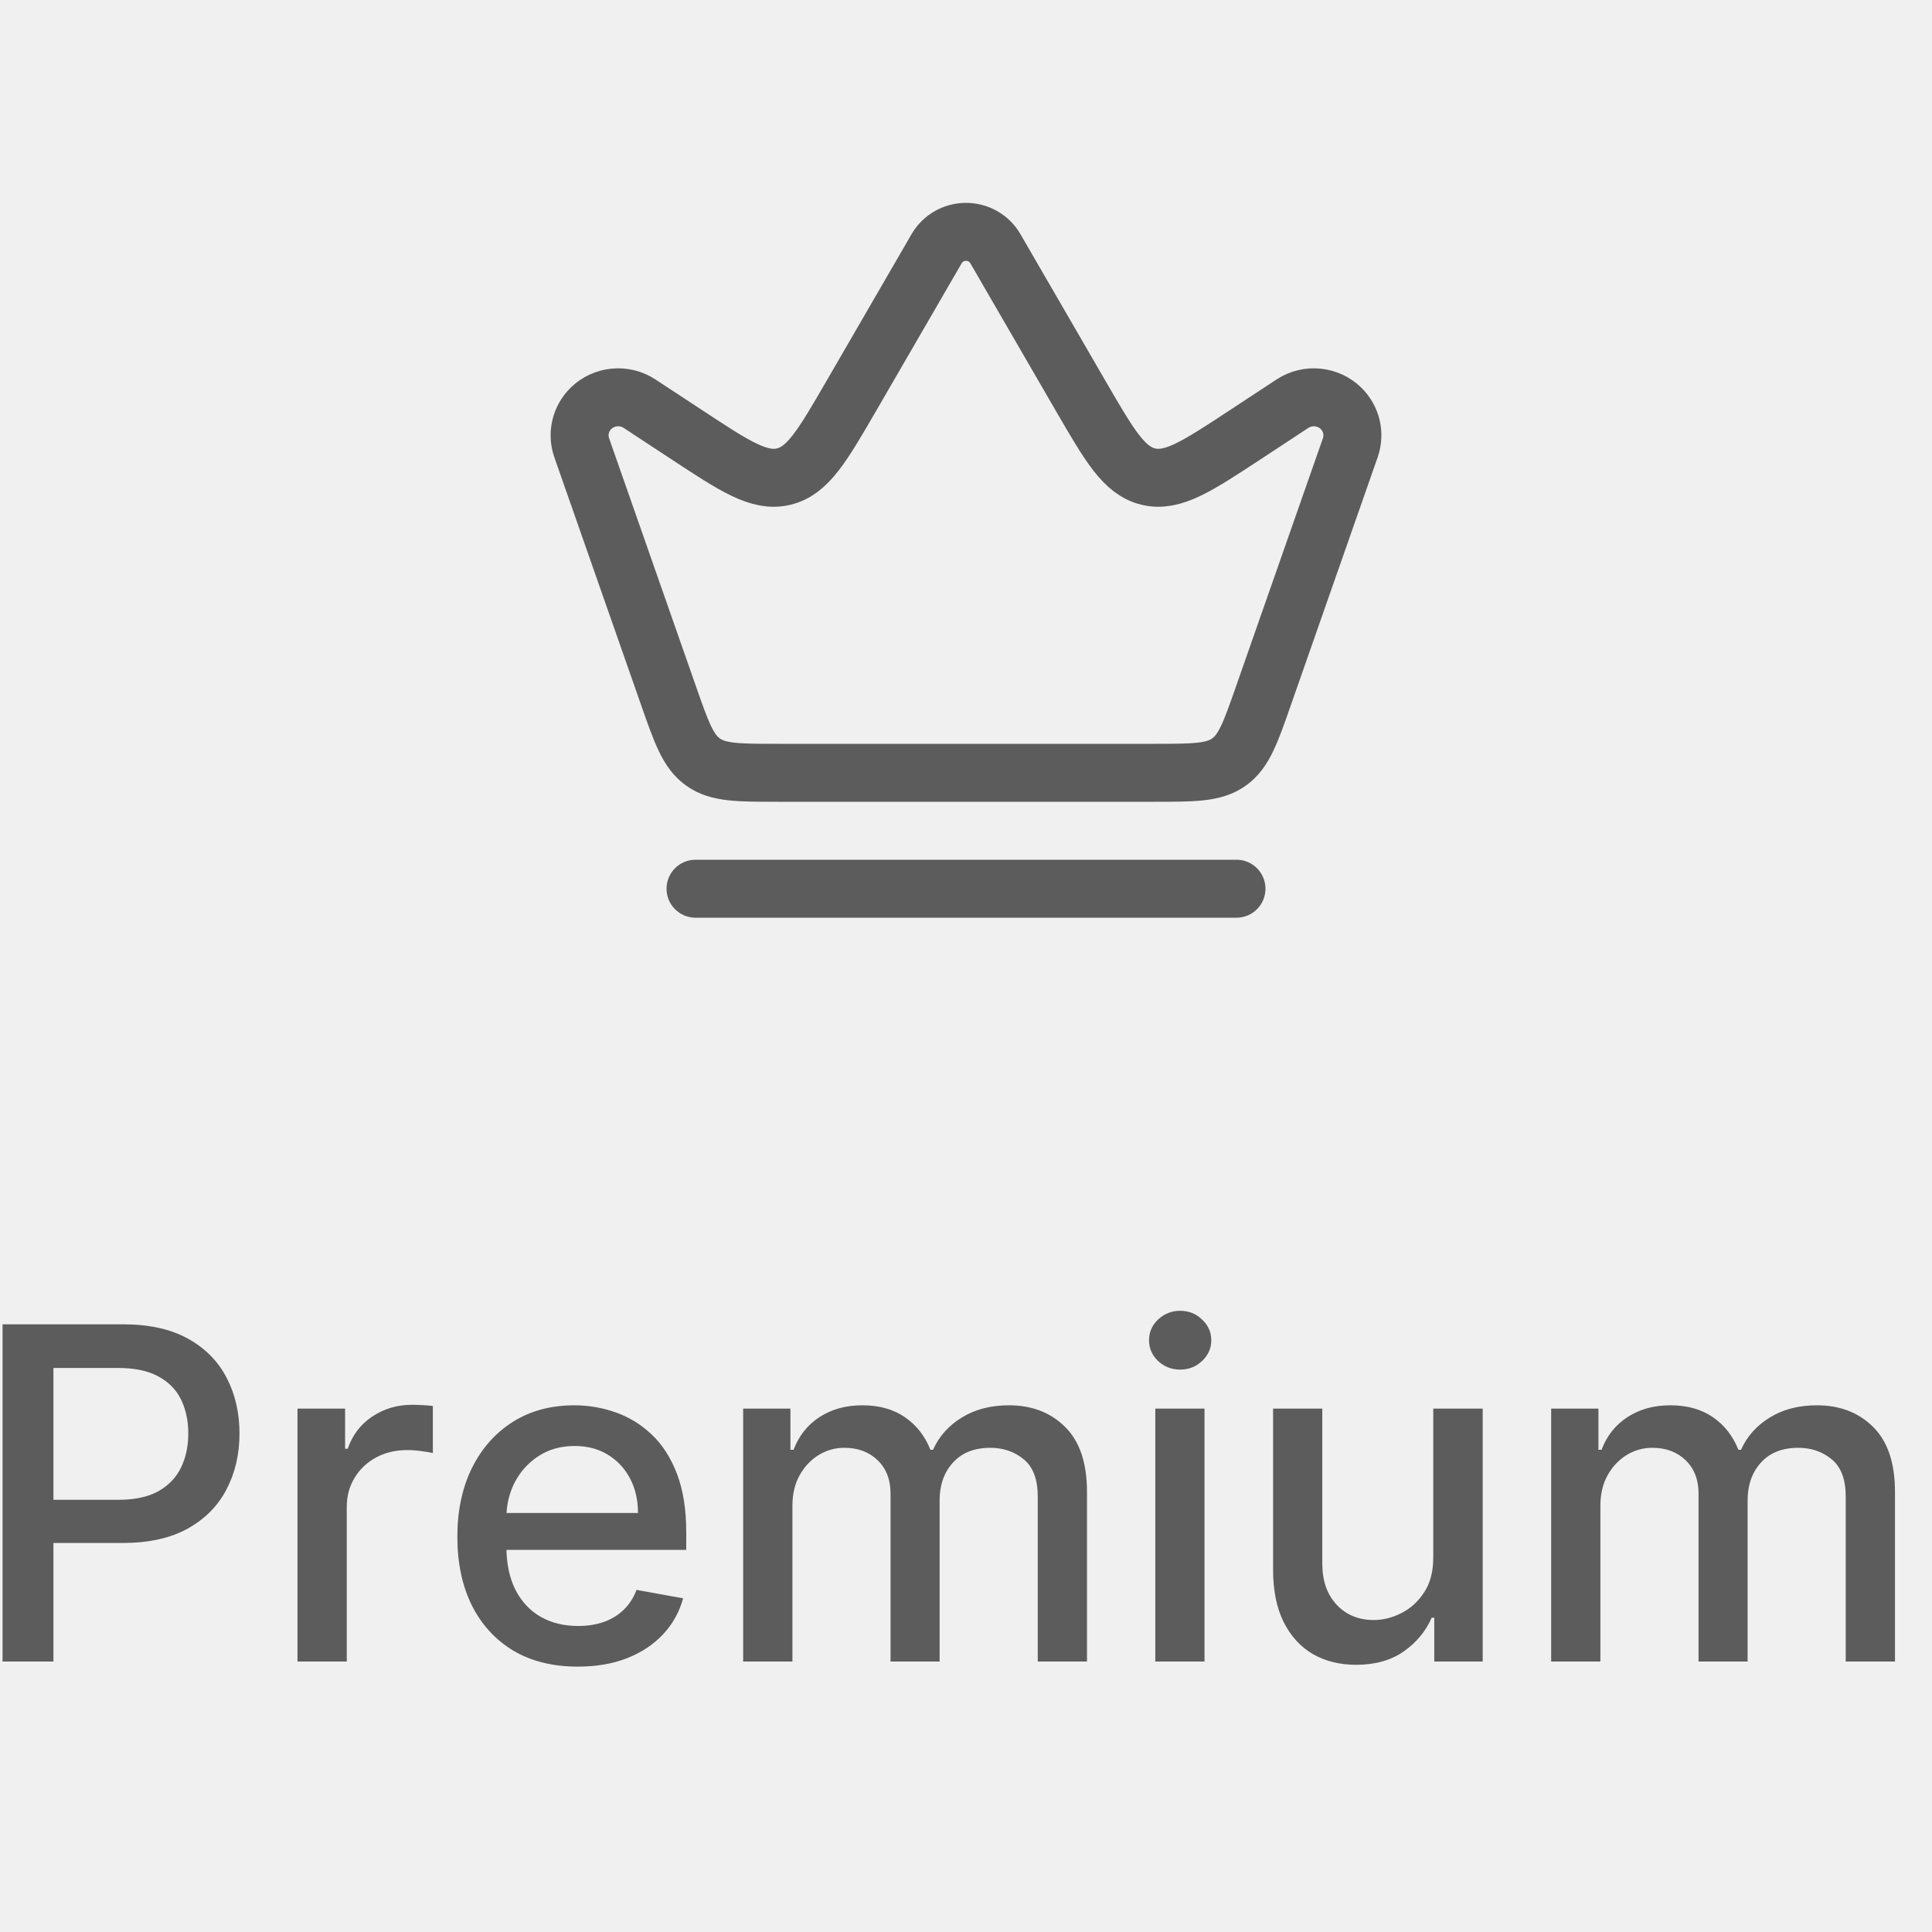
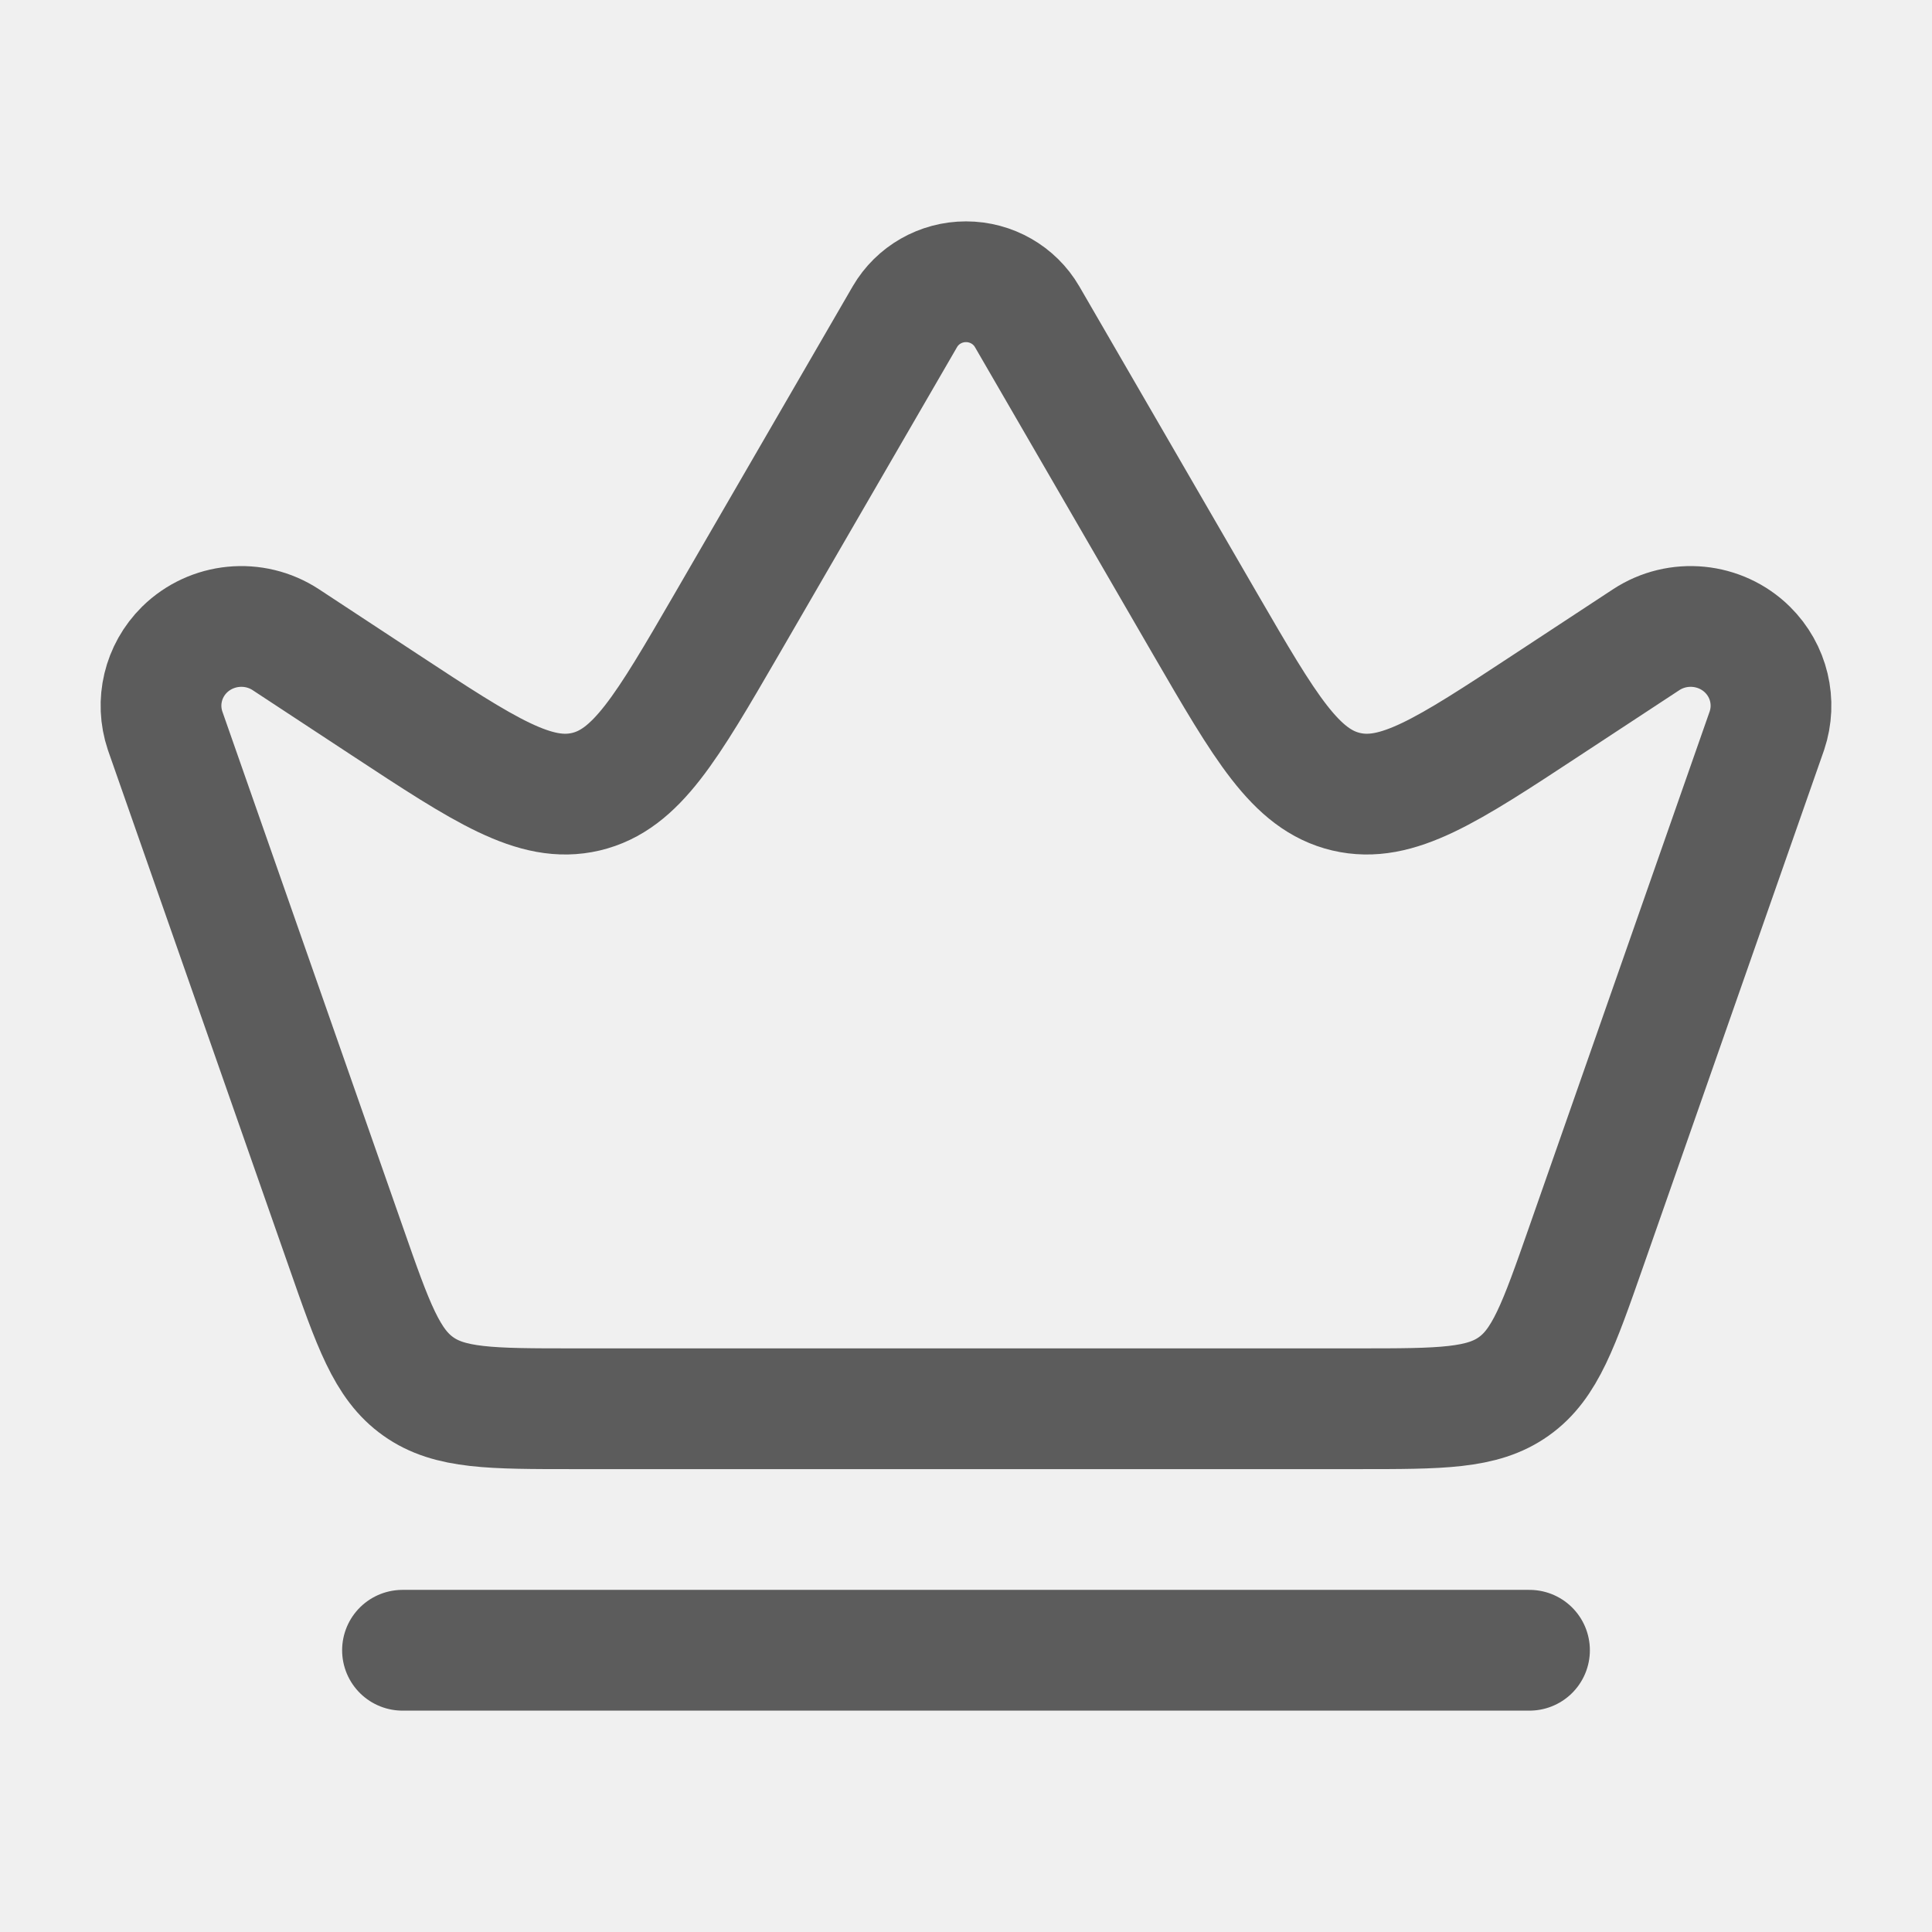
- <svg xmlns="http://www.w3.org/2000/svg" width="50" height="50" viewBox="0 0 50 50" fill="none">
-   <g clip-path="url(#clip0_164_6000)">
-     <path d="M18 23H32" stroke="#5C5C5C" stroke-width="1.5" stroke-linecap="round" stroke-linejoin="round" />
-     <path d="M29.872 20H20.128C19.1 20 18.586 20 18.196 19.723C17.806 19.447 17.637 18.962 17.297 17.991L15.051 11.577C14.932 11.223 15.025 10.834 15.292 10.57C15.629 10.239 16.155 10.187 16.551 10.447L17.784 11.257C19.027 12.075 19.649 12.483 20.278 12.335C20.907 12.186 21.28 11.542 22.027 10.255L24.241 6.434C24.397 6.166 24.686 6 25 6C25.314 6 25.603 6.166 25.759 6.434L27.973 10.255C28.72 11.542 29.093 12.186 29.722 12.335C30.351 12.483 30.973 12.075 32.217 11.257L33.449 10.447C33.844 10.187 34.371 10.239 34.708 10.57C34.975 10.834 35.068 11.223 34.949 11.577L32.703 17.991C32.364 18.962 32.194 19.447 31.804 19.723C31.414 20 30.9 20 29.872 20Z" stroke="#5C5C5C" stroke-width="1.5" stroke-linecap="round" stroke-linejoin="round" />
-     <path d="M0.066 43V34.273H3.177C3.856 34.273 4.418 34.396 4.864 34.644C5.31 34.891 5.644 35.229 5.866 35.658C6.087 36.084 6.198 36.564 6.198 37.098C6.198 37.635 6.086 38.118 5.861 38.547C5.64 38.973 5.305 39.311 4.856 39.561C4.41 39.808 3.849 39.932 3.172 39.932H1.033V38.815H3.053C3.482 38.815 3.83 38.742 4.097 38.594C4.364 38.443 4.56 38.239 4.685 37.98C4.81 37.722 4.873 37.428 4.873 37.098C4.873 36.769 4.81 36.476 4.685 36.22C4.56 35.965 4.363 35.764 4.093 35.619C3.826 35.474 3.474 35.402 3.036 35.402H1.383V43H0.066ZM7.699 43V36.455H8.931V37.494H8.999C9.118 37.142 9.329 36.865 9.63 36.663C9.934 36.459 10.277 36.356 10.661 36.356C10.741 36.356 10.834 36.359 10.942 36.365C11.053 36.371 11.14 36.378 11.202 36.386V37.605C11.151 37.591 11.06 37.575 10.93 37.558C10.799 37.538 10.668 37.528 10.537 37.528C10.236 37.528 9.968 37.592 9.732 37.72C9.499 37.845 9.314 38.02 9.178 38.244C9.042 38.466 8.974 38.719 8.974 39.003V43H7.699ZM14.951 43.132C14.307 43.132 13.751 42.994 13.285 42.719C12.822 42.44 12.464 42.05 12.211 41.547C11.961 41.041 11.836 40.449 11.836 39.77C11.836 39.099 11.961 38.508 12.211 37.997C12.464 37.486 12.817 37.087 13.268 36.8C13.723 36.513 14.254 36.369 14.862 36.369C15.231 36.369 15.589 36.43 15.936 36.553C16.282 36.675 16.594 36.867 16.869 37.128C17.145 37.389 17.362 37.729 17.521 38.146C17.68 38.561 17.76 39.065 17.76 39.659V40.111H12.557V39.156H16.511C16.511 38.821 16.443 38.524 16.307 38.266C16.17 38.004 15.979 37.798 15.731 37.648C15.487 37.497 15.2 37.422 14.871 37.422C14.513 37.422 14.2 37.51 13.933 37.686C13.669 37.859 13.464 38.087 13.319 38.368C13.177 38.646 13.106 38.949 13.106 39.276V40.021C13.106 40.459 13.183 40.831 13.336 41.138C13.493 41.445 13.71 41.679 13.989 41.841C14.267 42 14.592 42.08 14.964 42.08C15.206 42.08 15.426 42.045 15.625 41.977C15.824 41.906 15.996 41.801 16.14 41.662C16.285 41.523 16.396 41.351 16.473 41.146L17.679 41.364C17.582 41.719 17.409 42.03 17.159 42.297C16.912 42.561 16.601 42.767 16.226 42.915C15.854 43.06 15.429 43.132 14.951 43.132ZM19.233 43V36.455H20.456V37.52H20.538C20.674 37.159 20.897 36.878 21.206 36.676C21.516 36.472 21.887 36.369 22.319 36.369C22.756 36.369 23.123 36.472 23.418 36.676C23.716 36.881 23.937 37.162 24.079 37.52H24.147C24.303 37.17 24.552 36.892 24.893 36.685C25.233 36.474 25.64 36.369 26.111 36.369C26.705 36.369 27.189 36.555 27.564 36.928C27.942 37.3 28.131 37.861 28.131 38.611V43H26.857V38.73C26.857 38.287 26.736 37.966 26.495 37.767C26.253 37.568 25.965 37.469 25.63 37.469C25.215 37.469 24.893 37.597 24.663 37.852C24.432 38.105 24.317 38.43 24.317 38.828V43H23.047V38.649C23.047 38.294 22.937 38.008 22.715 37.793C22.493 37.577 22.205 37.469 21.85 37.469C21.608 37.469 21.386 37.533 21.181 37.66C20.979 37.785 20.816 37.96 20.691 38.185C20.569 38.409 20.508 38.669 20.508 38.965V43H19.233ZM29.899 43V36.455H31.173V43H29.899ZM30.542 35.445C30.321 35.445 30.131 35.371 29.971 35.223C29.815 35.072 29.737 34.894 29.737 34.686C29.737 34.476 29.815 34.297 29.971 34.149C30.131 33.999 30.321 33.923 30.542 33.923C30.764 33.923 30.953 33.999 31.109 34.149C31.268 34.297 31.348 34.476 31.348 34.686C31.348 34.894 31.268 35.072 31.109 35.223C30.953 35.371 30.764 35.445 30.542 35.445ZM37.093 40.285V36.455H38.372V43H37.119V41.867H37.051C36.9 42.216 36.659 42.507 36.327 42.74C35.997 42.97 35.586 43.085 35.095 43.085C34.675 43.085 34.302 42.993 33.978 42.808C33.657 42.621 33.405 42.344 33.22 41.977C33.038 41.611 32.947 41.158 32.947 40.618V36.455H34.221V40.465C34.221 40.91 34.345 41.266 34.592 41.53C34.839 41.794 35.16 41.926 35.555 41.926C35.794 41.926 36.031 41.867 36.267 41.747C36.505 41.628 36.703 41.447 36.859 41.206C37.018 40.965 37.096 40.658 37.093 40.285ZM40.144 43V36.455H41.367V37.52H41.448C41.584 37.159 41.807 36.878 42.117 36.676C42.427 36.472 42.797 36.369 43.229 36.369C43.667 36.369 44.033 36.472 44.329 36.676C44.627 36.881 44.847 37.162 44.989 37.52H45.057C45.214 37.17 45.462 36.892 45.803 36.685C46.144 36.474 46.55 36.369 47.022 36.369C47.615 36.369 48.1 36.555 48.475 36.928C48.853 37.3 49.042 37.861 49.042 38.611V43H47.767V38.73C47.767 38.287 47.647 37.966 47.405 37.767C47.164 37.568 46.876 37.469 46.54 37.469C46.126 37.469 45.803 37.597 45.573 37.852C45.343 38.105 45.228 38.43 45.228 38.828V43H43.958V38.649C43.958 38.294 43.847 38.008 43.626 37.793C43.404 37.577 43.115 37.469 42.76 37.469C42.519 37.469 42.296 37.533 42.091 37.66C41.89 37.785 41.726 37.96 41.601 38.185C41.479 38.409 41.418 38.669 41.418 38.965V43H40.144Z" fill="#5C5C5C" />
-   </g>
-   <defs>
-     <clipPath id="clip0_164_6000">
-       <rect width="50" height="50" fill="white" />
-     </clipPath>
-   </defs>
+ <svg xmlns="http://www.w3.org/2000/svg" width="24" height="24" viewBox="0 0 24 24" fill="none">
+   <path d="M5 20.5H19" stroke="#5C5C5C" stroke-width="1.5" stroke-linecap="round" stroke-linejoin="round" />
+   <path d="M16.872 17.5H7.128C6.1 17.5 5.586 17.5 5.196 17.223C4.806 16.947 4.636 16.462 4.297 15.491L2.051 9.077C1.932 8.723 2.025 8.334 2.292 8.07C2.629 7.739 3.155 7.687 3.551 7.947L4.783 8.757C6.027 9.575 6.649 9.983 7.278 9.835C7.907 9.686 8.28 9.042 9.027 7.755L11.241 3.934C11.397 3.666 11.686 3.5 12 3.5C12.314 3.5 12.603 3.666 12.759 3.934L14.973 7.755C15.72 9.042 16.093 9.686 16.722 9.835C17.351 9.983 17.973 9.575 19.216 8.757L20.449 7.947C20.845 7.687 21.372 7.739 21.708 8.07C21.975 8.334 22.068 8.723 21.949 9.077L19.703 15.491C19.363 16.462 19.194 16.947 18.804 17.223C18.414 17.5 17.9 17.5 16.872 17.5Z" stroke="#5C5C5C" stroke-width="1.5" stroke-linecap="round" stroke-linejoin="round" />
</svg>
